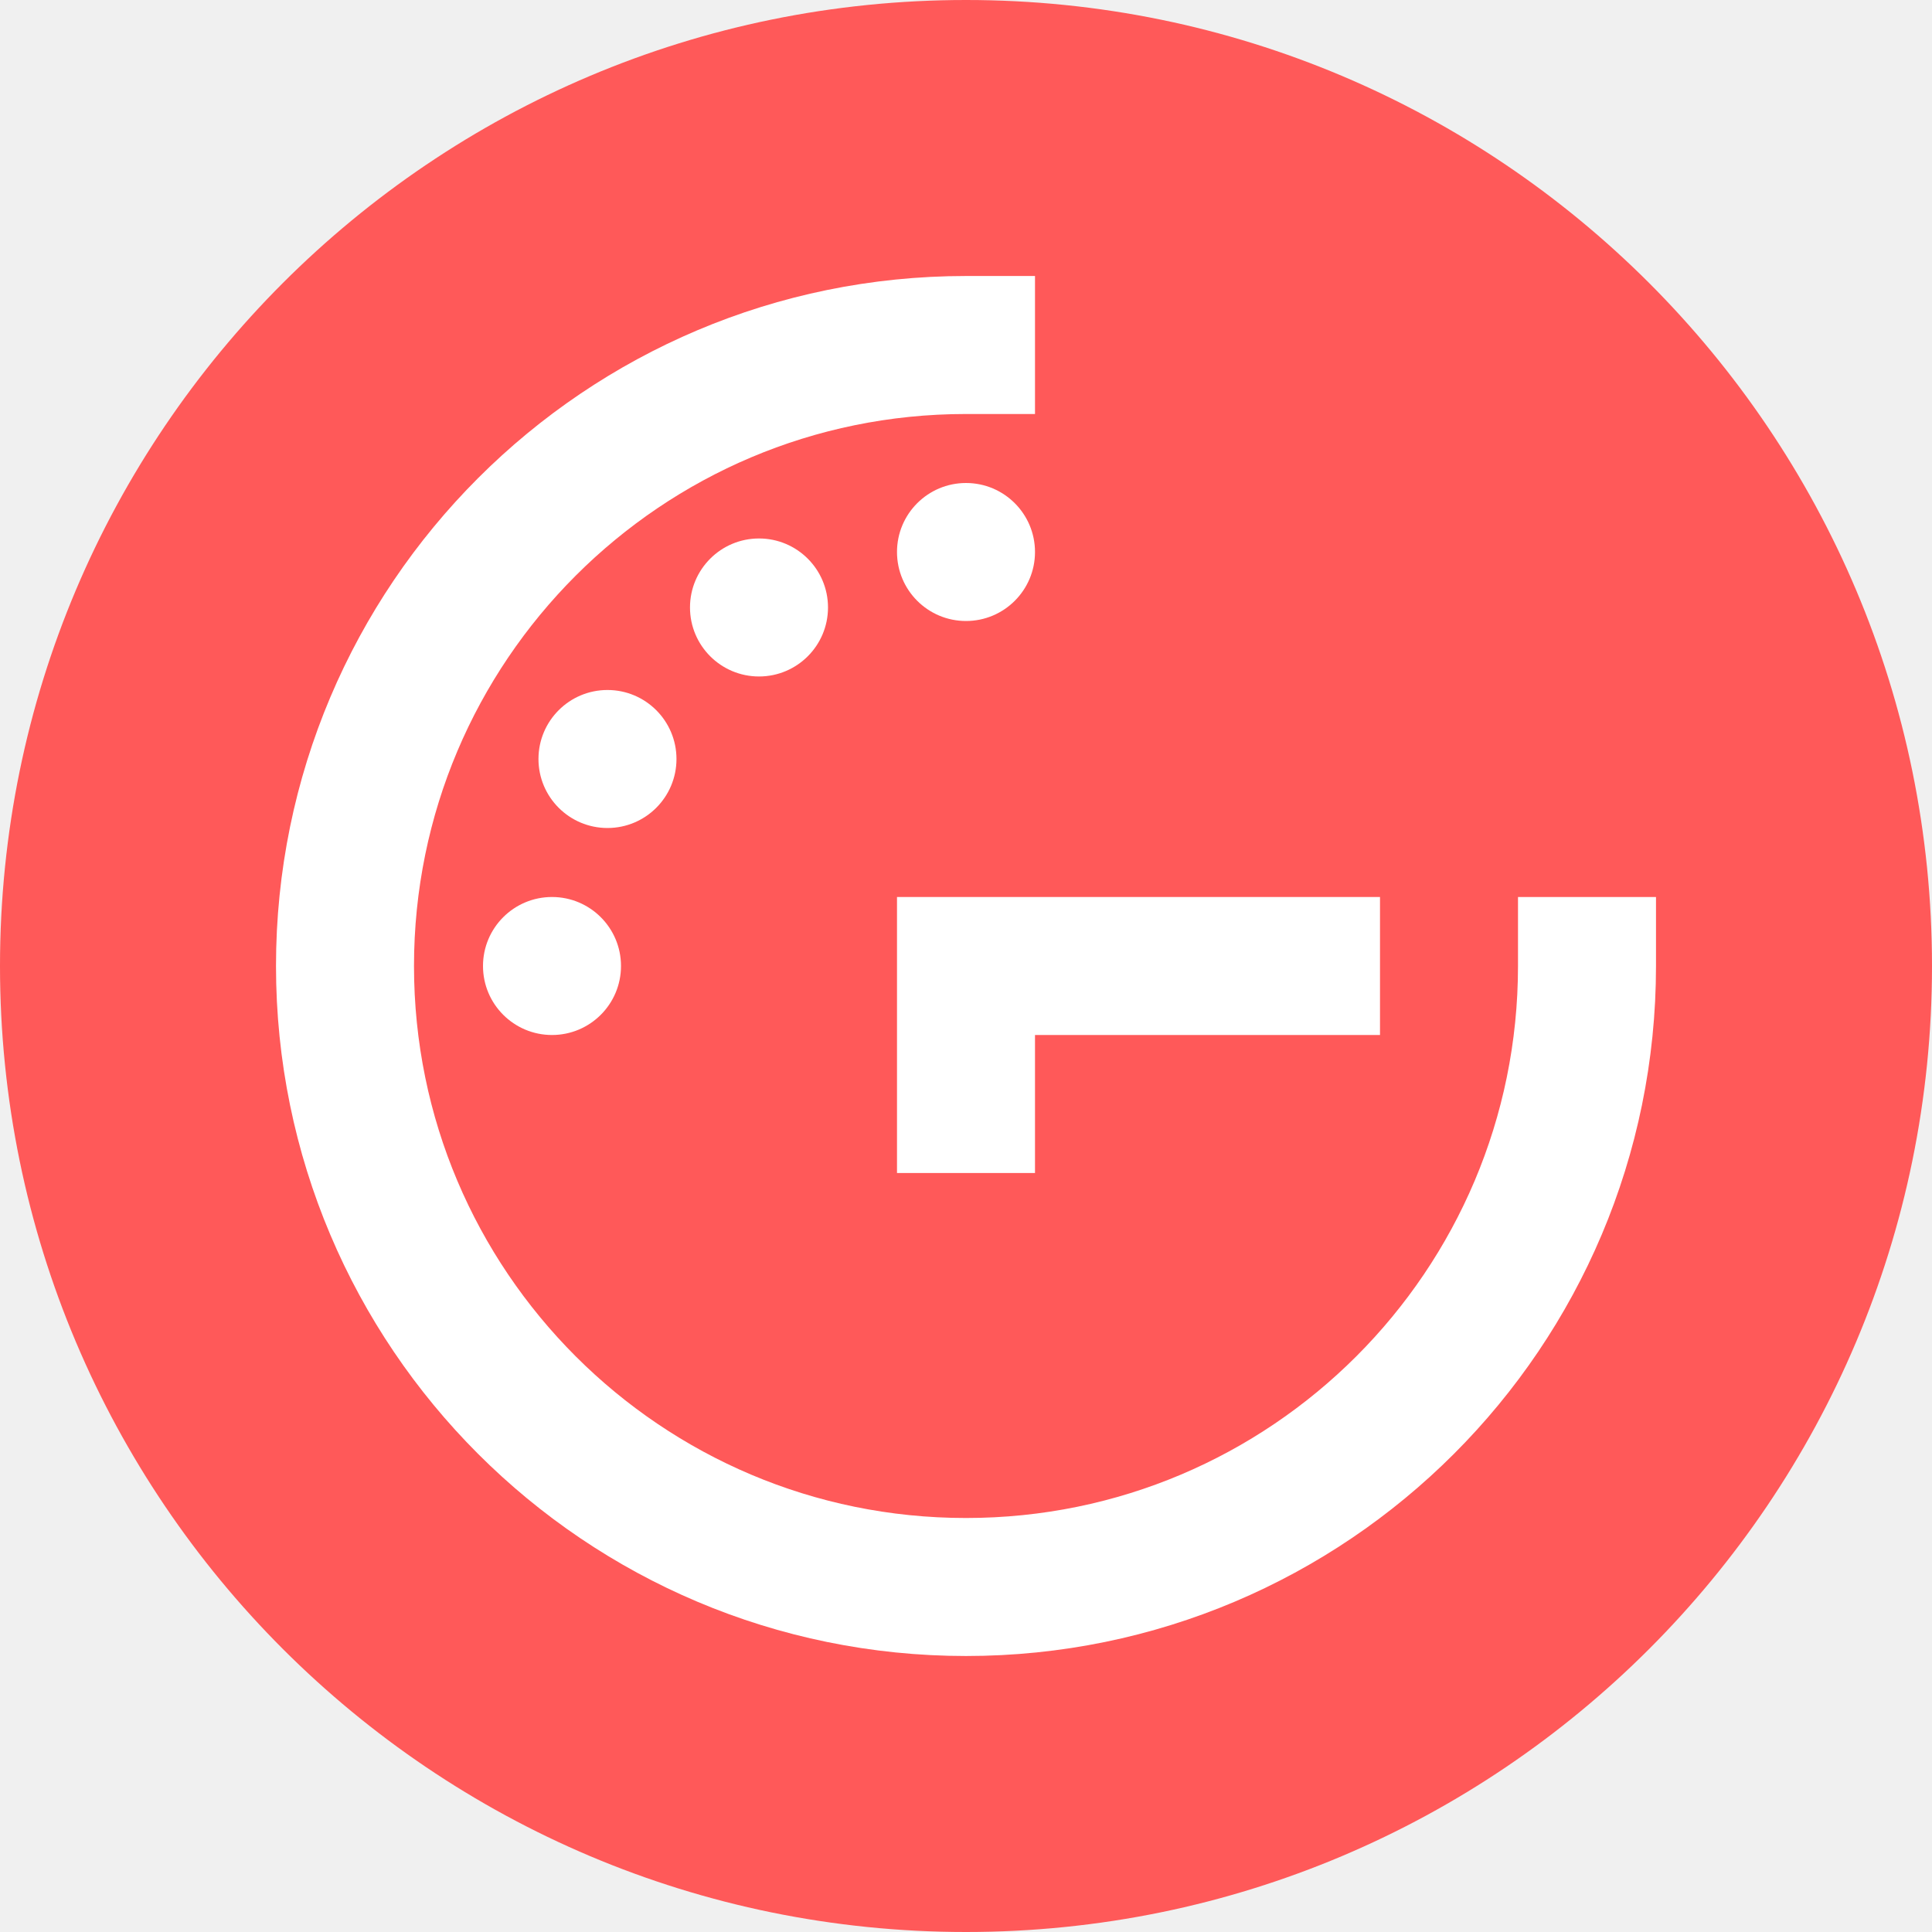
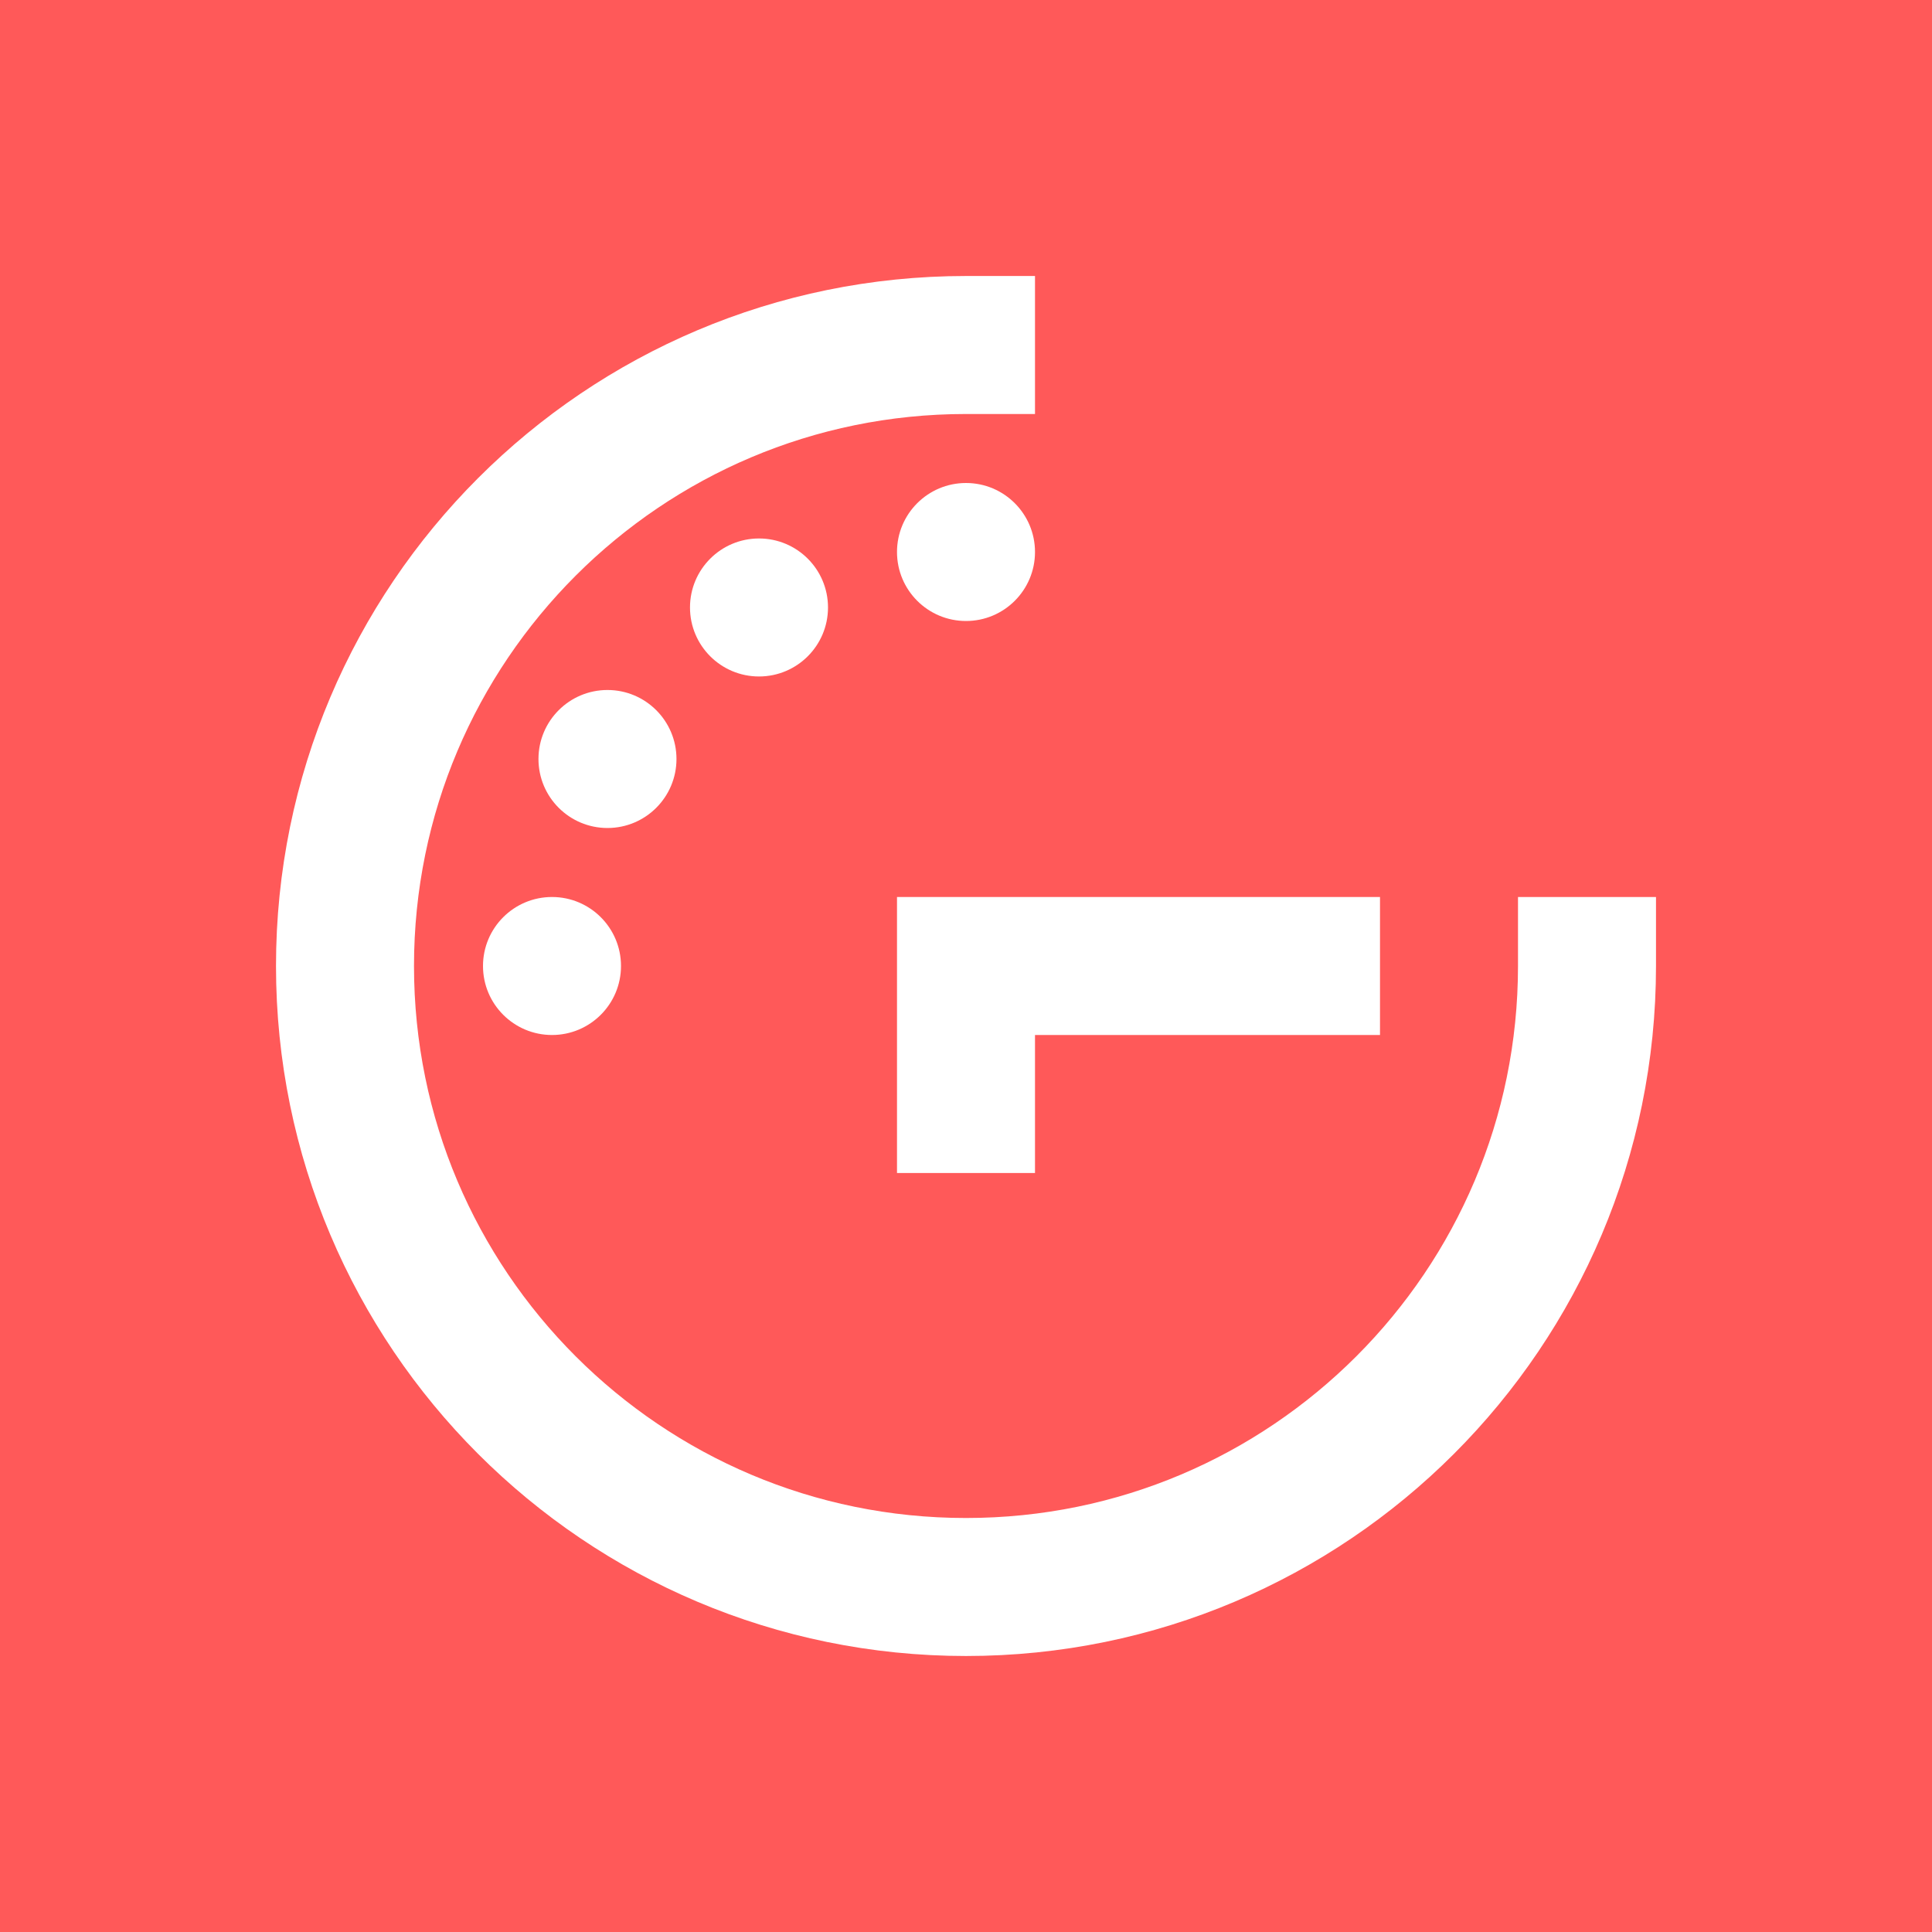
<svg xmlns="http://www.w3.org/2000/svg" viewBox="-2 -2 28 28" fill="#fff">
  <circle cx="12" cy="12" r="14" fill="#ff5959" />
+   <rect x="-2" y="-2" width="28" height="28" fill="#ff5959" />
  <path d="M21 12A9 9 0 1 1 12 3" fill="none" stroke-width="2" stroke="#fff" stroke-linecap="square" />
  <path d="M11 11h7v2h-7zM11 11h2v4h-2z" />
  <circle cx="12" cy="6" r="1" />
  <circle cx="9" cy="6.804" r="1" />
  <circle cx="6.804" cy="9" r="1" />
  <circle cx="6" cy="12" r="1" />
</svg>
